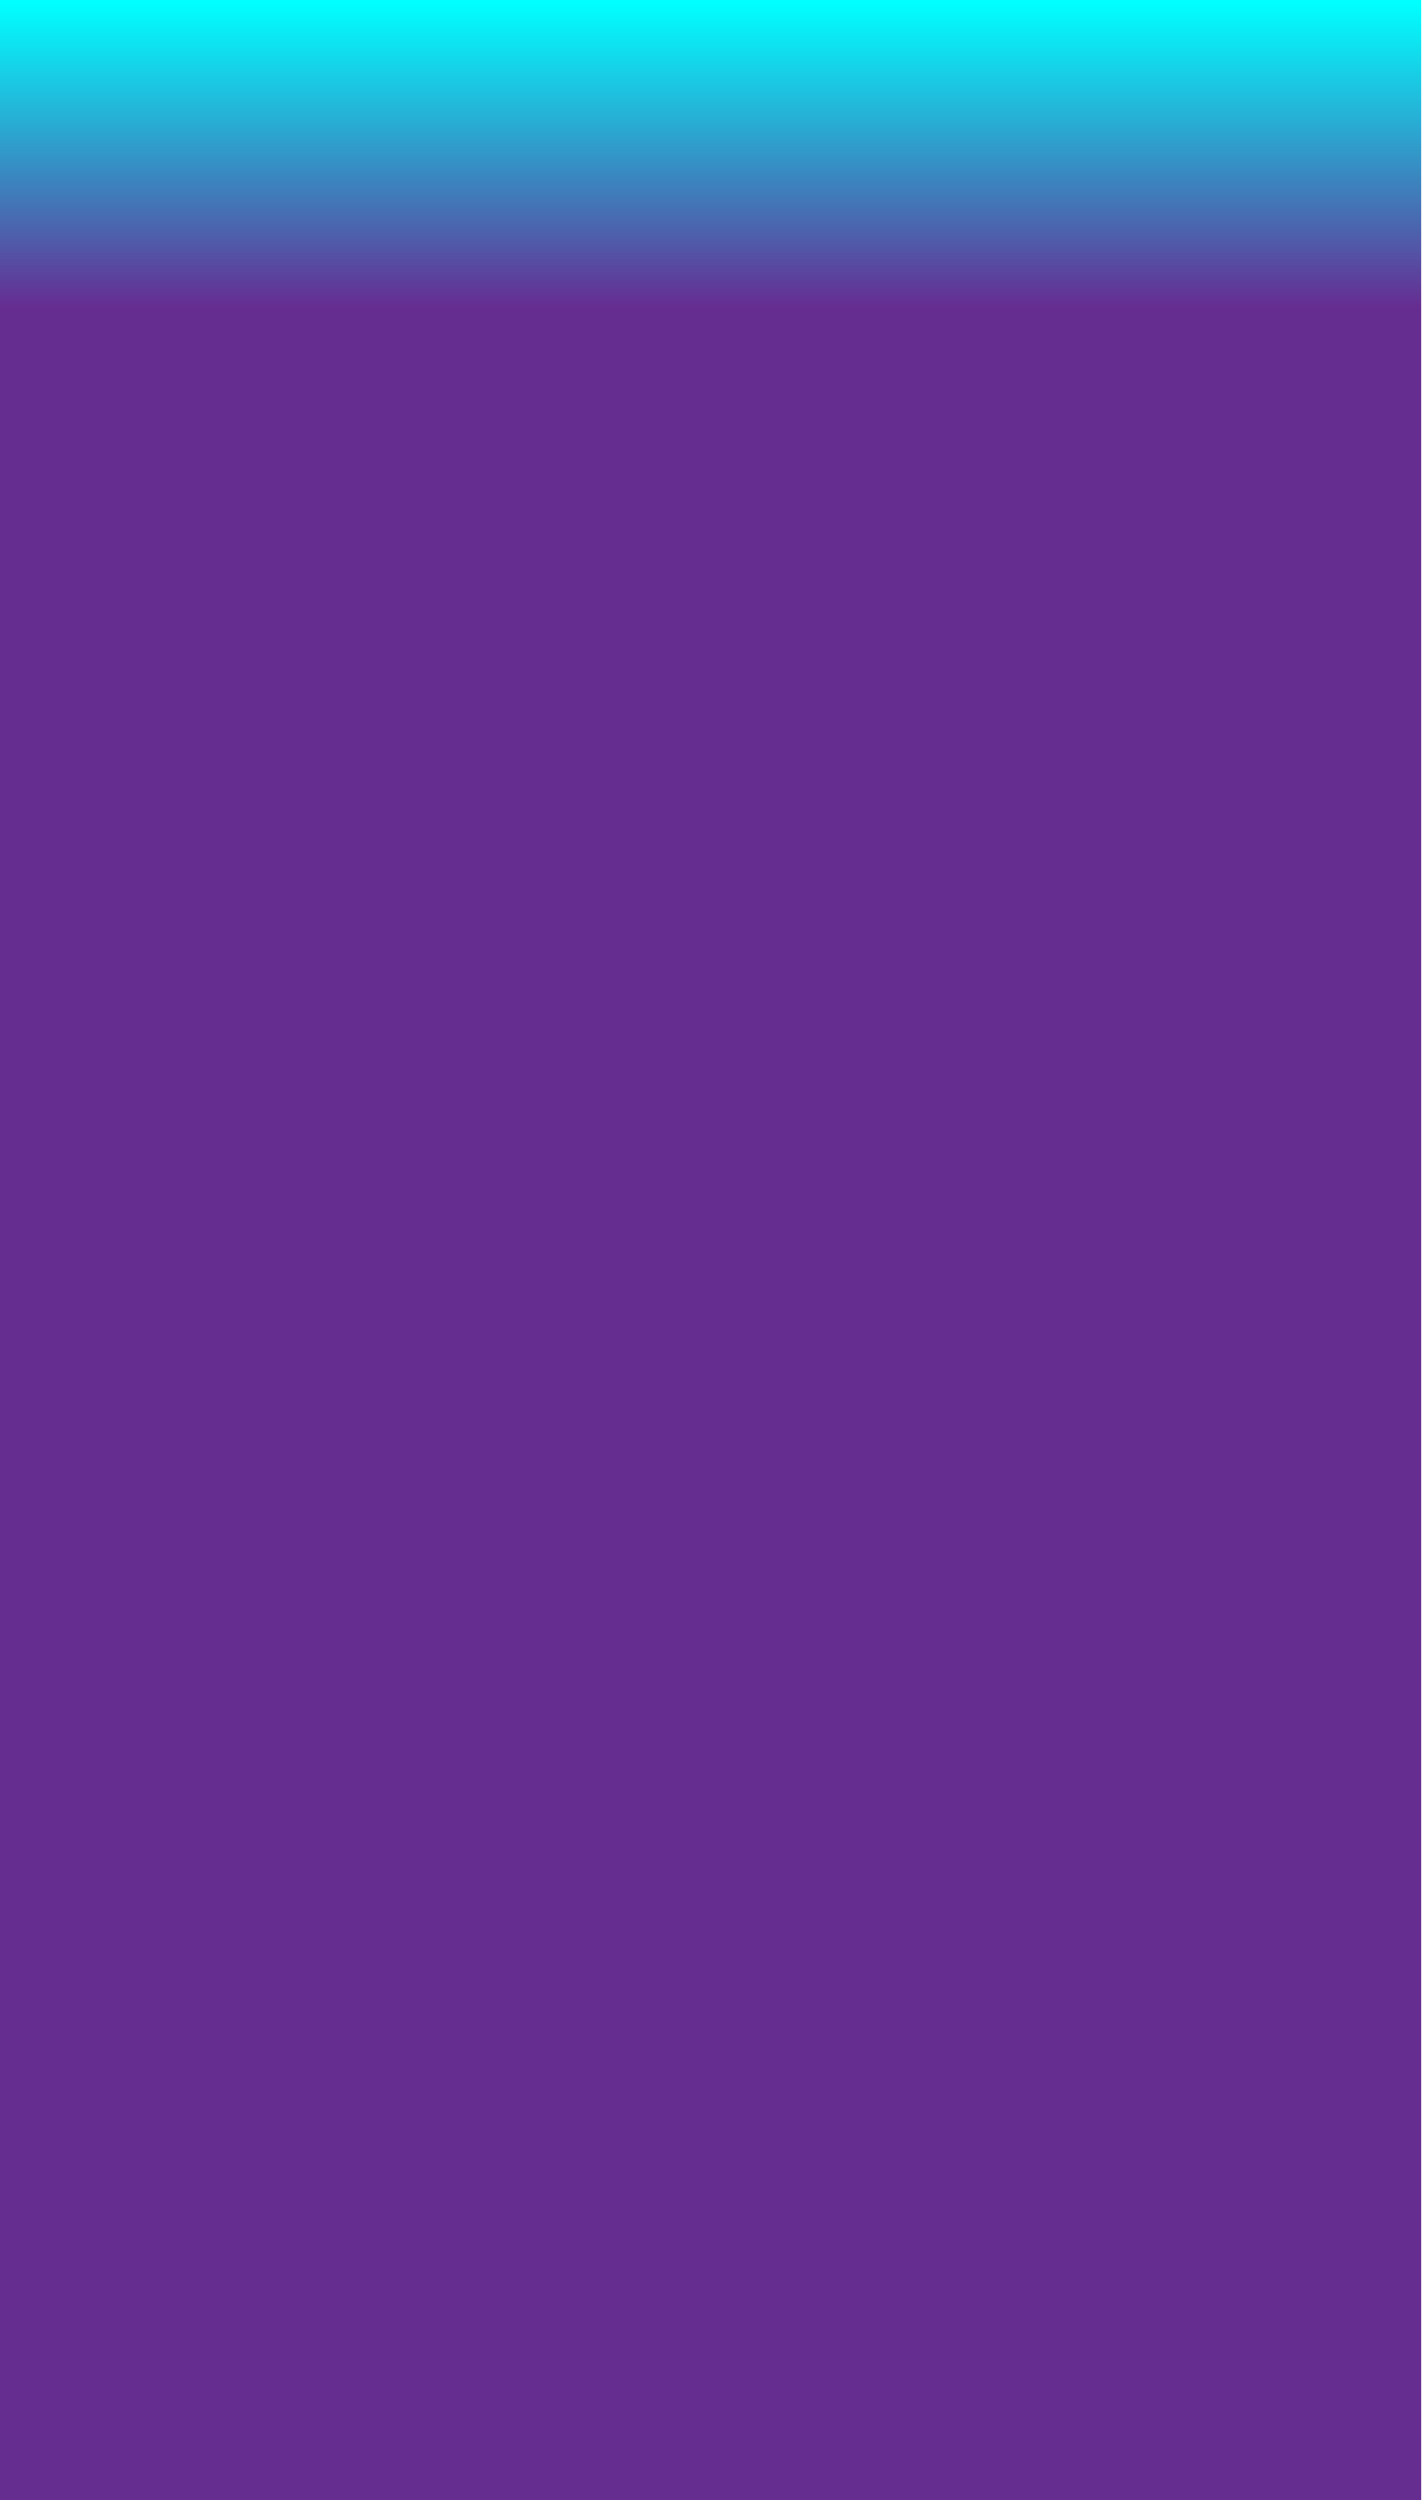
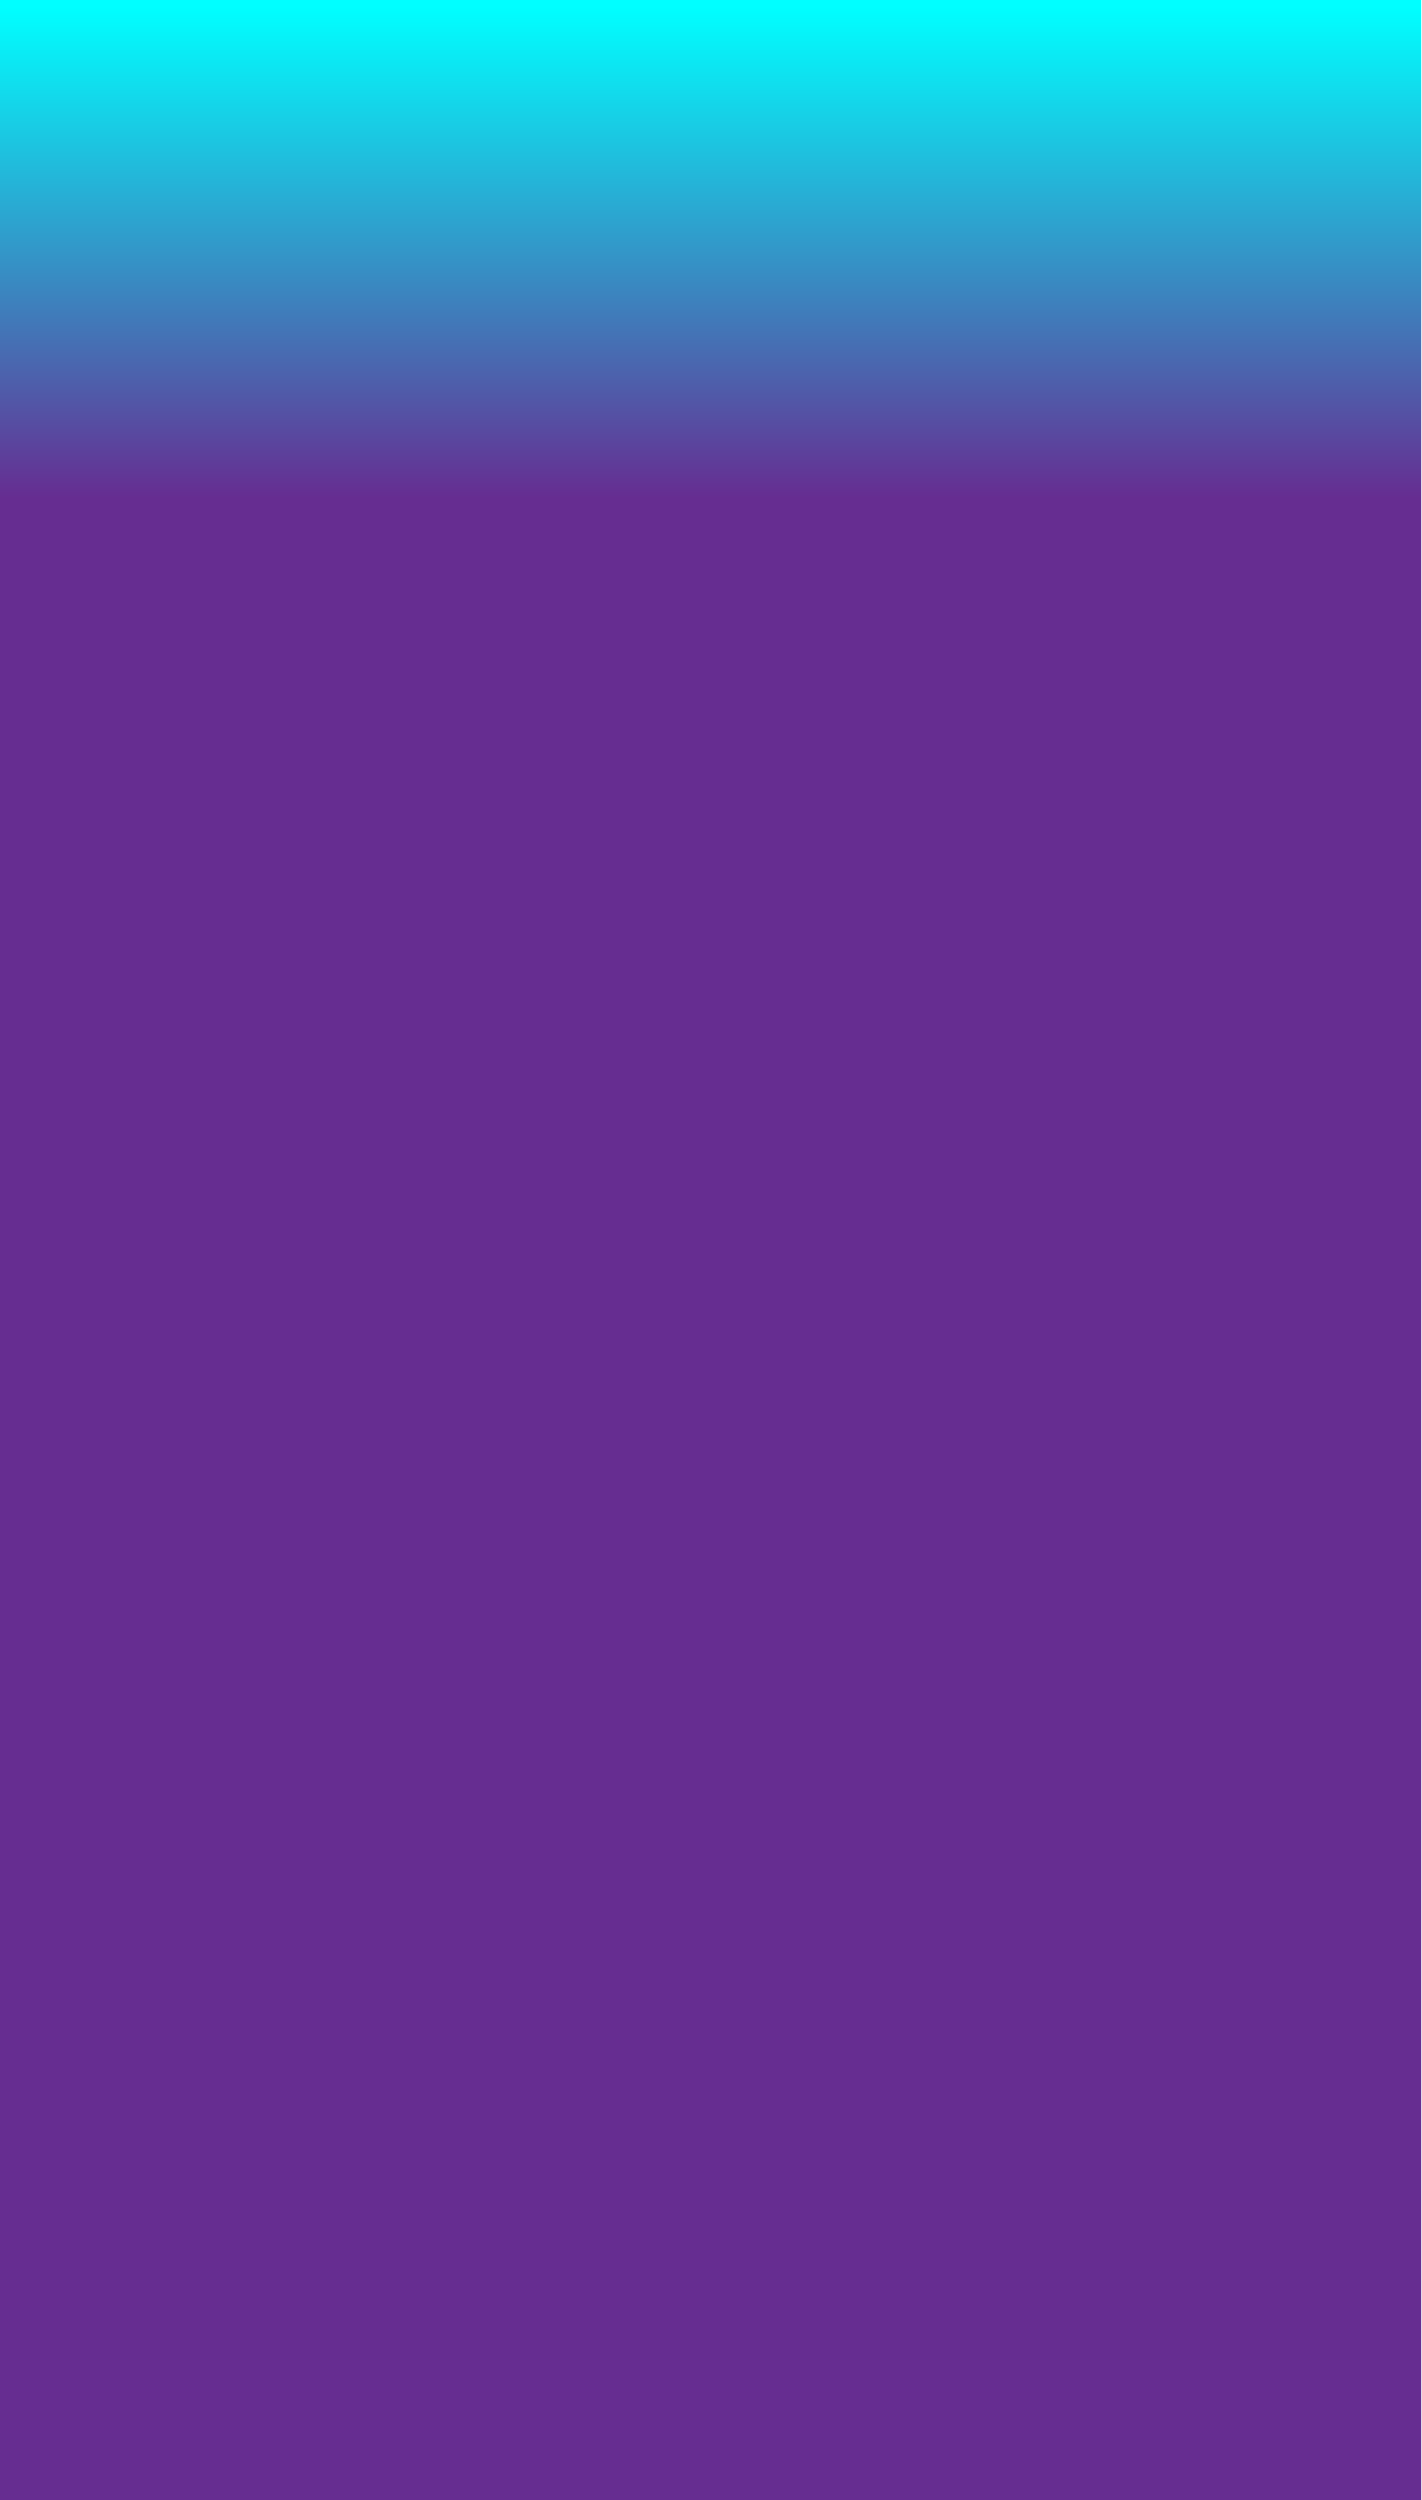
<svg xmlns="http://www.w3.org/2000/svg" viewBox="0 0 770 1354.5">
  <defs>
-     <style>.cls-1{fill:url(#Degradado_sin_nombre_20);}</style>
-     <linearGradient id="Degradado_sin_nombre_20" x1="385" y1="166.5" x2="385" y2="-1.6" gradientUnits="userSpaceOnUse">
+     <linearGradient id="a" x1="385" y1="270" x2="385" y2="-1.5" gradientUnits="userSpaceOnUse">
      <stop offset="0" stop-color="#662d91" />
-       <stop offset="0.98" stop-color="aqua" />
+       <stop offset=".98" stop-color="#0ff" />
    </linearGradient>
  </defs>
-   <g id="Capa_2" data-name="Capa 2">
-     <g id="Capa_1-2" data-name="Capa 1">
-       <rect class="cls-1" width="770" height="1354.5" />
-     </g>
+   <g data-name="Capa 2">
+     <path style="fill:url(#a)" d="M0 0h770v1354.5H0z" data-name="Capa 1" />
  </g>
</svg>
